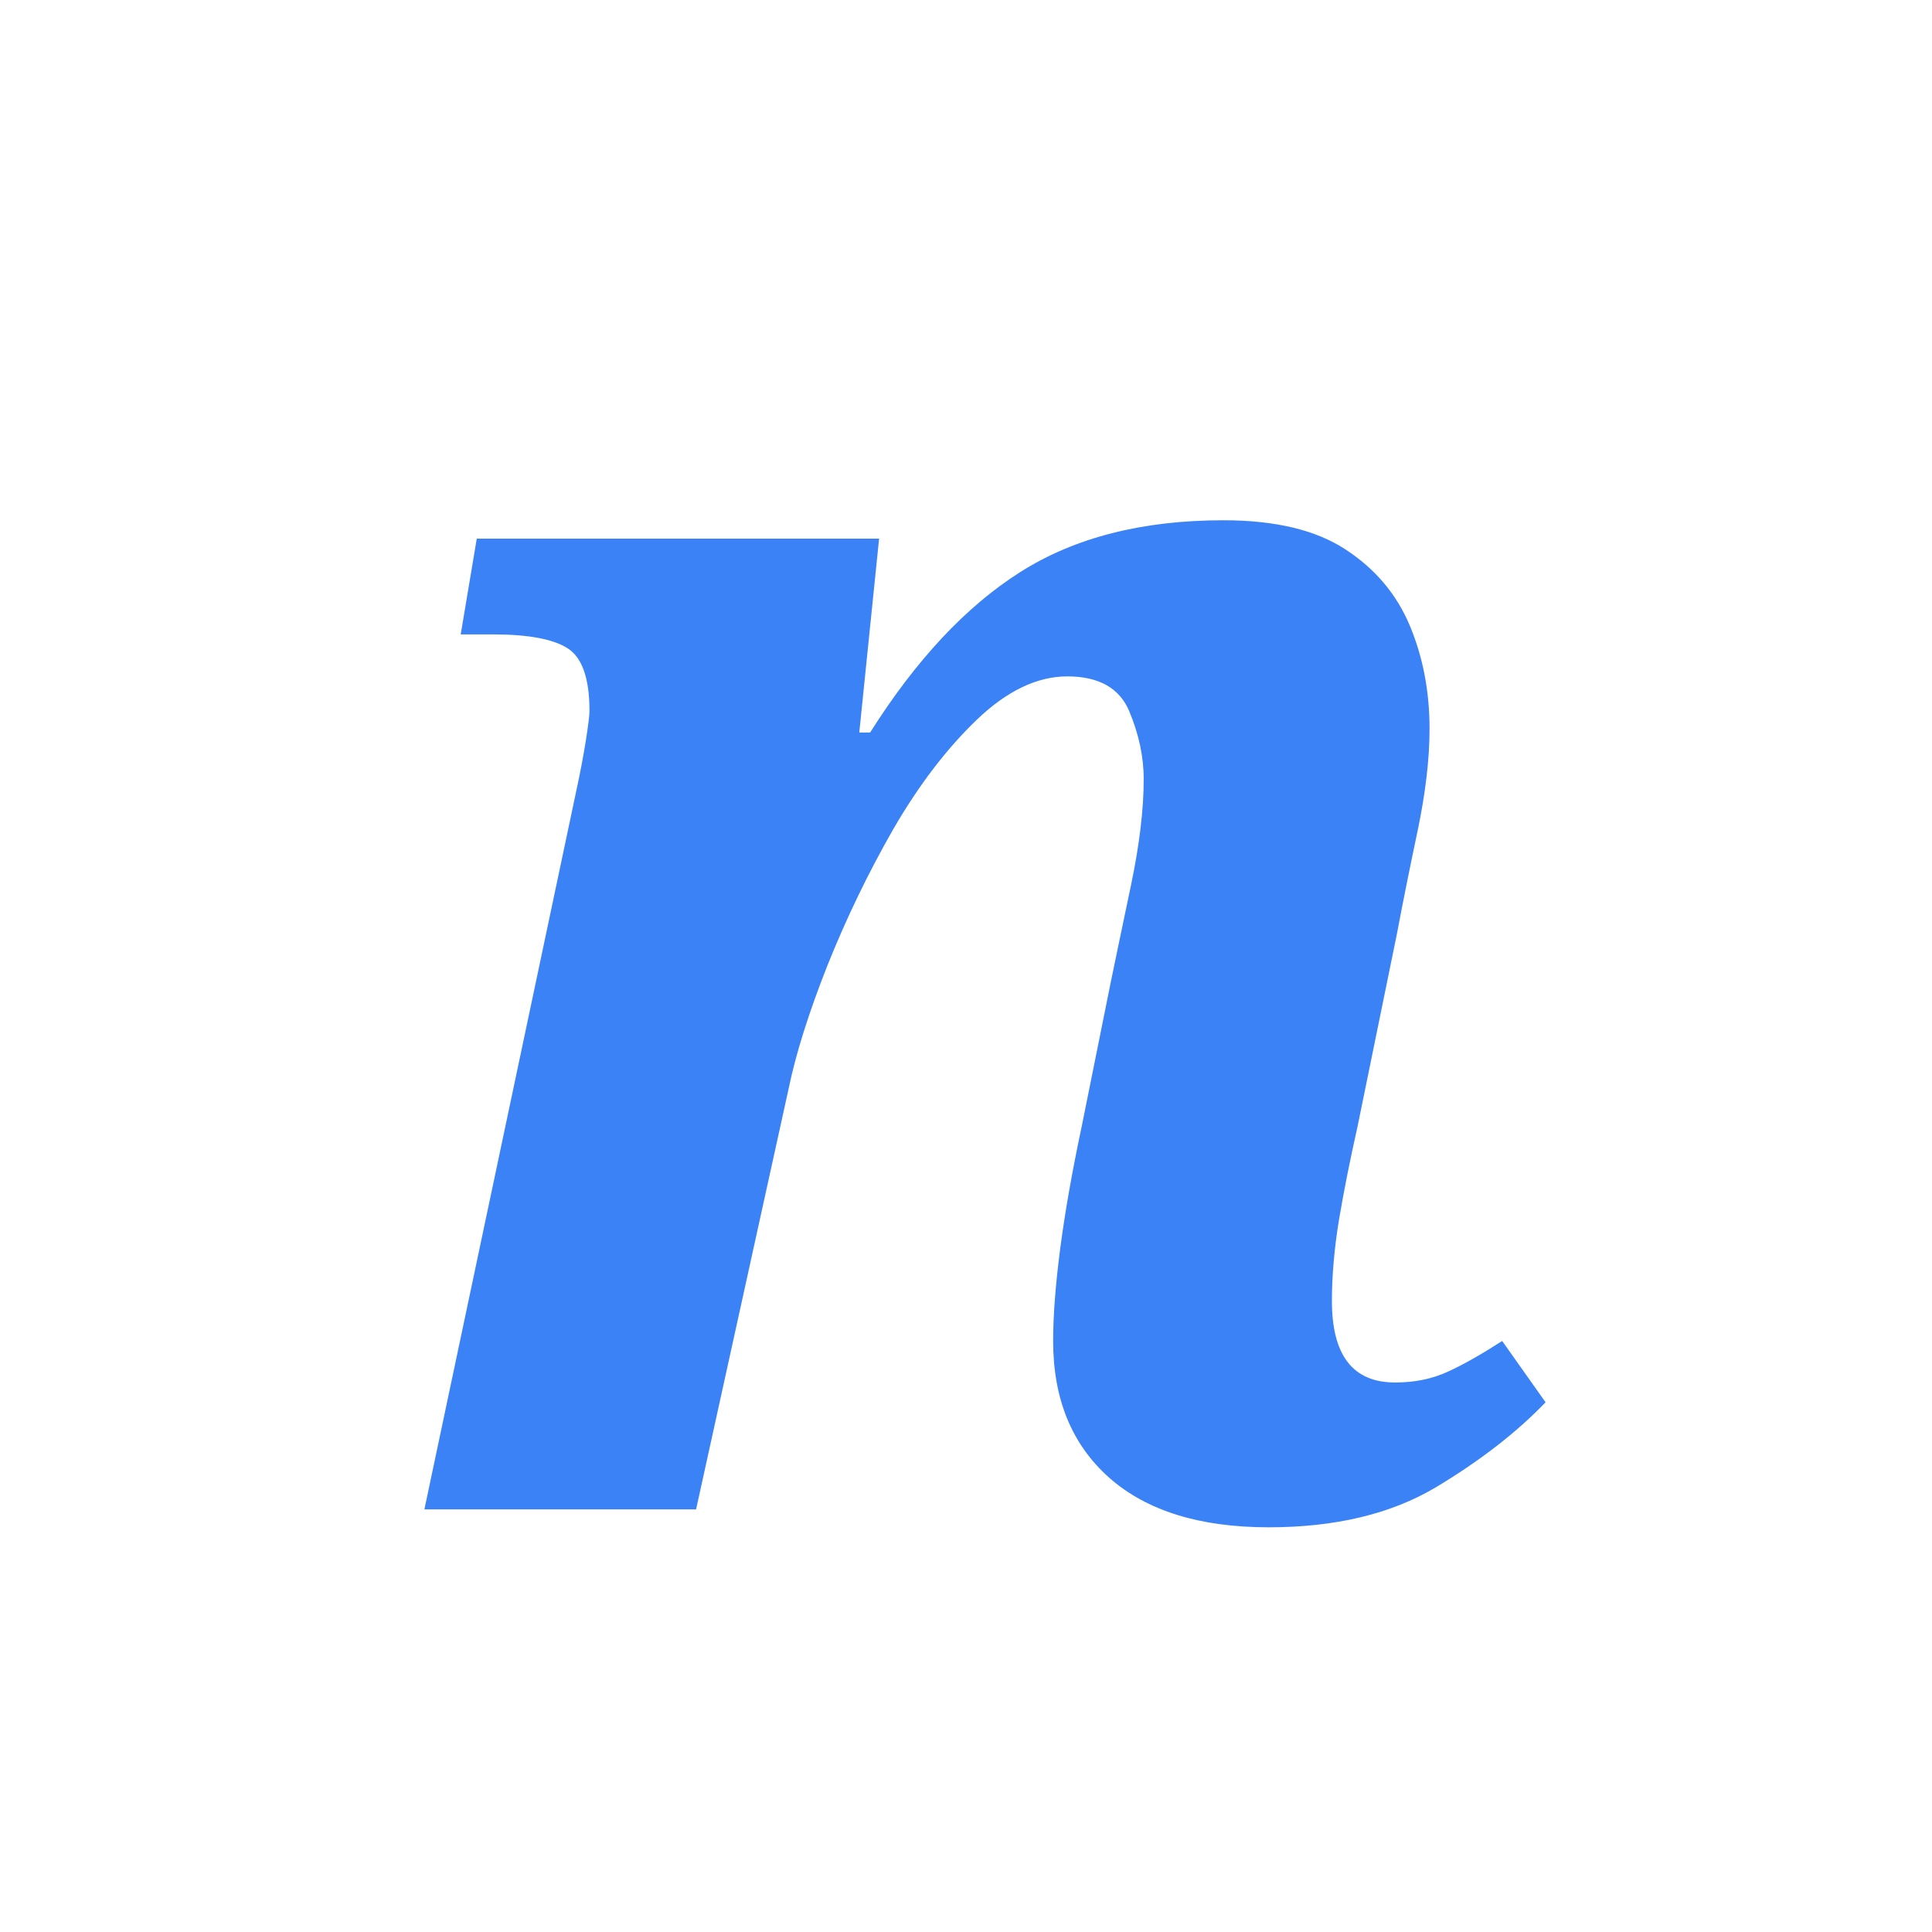
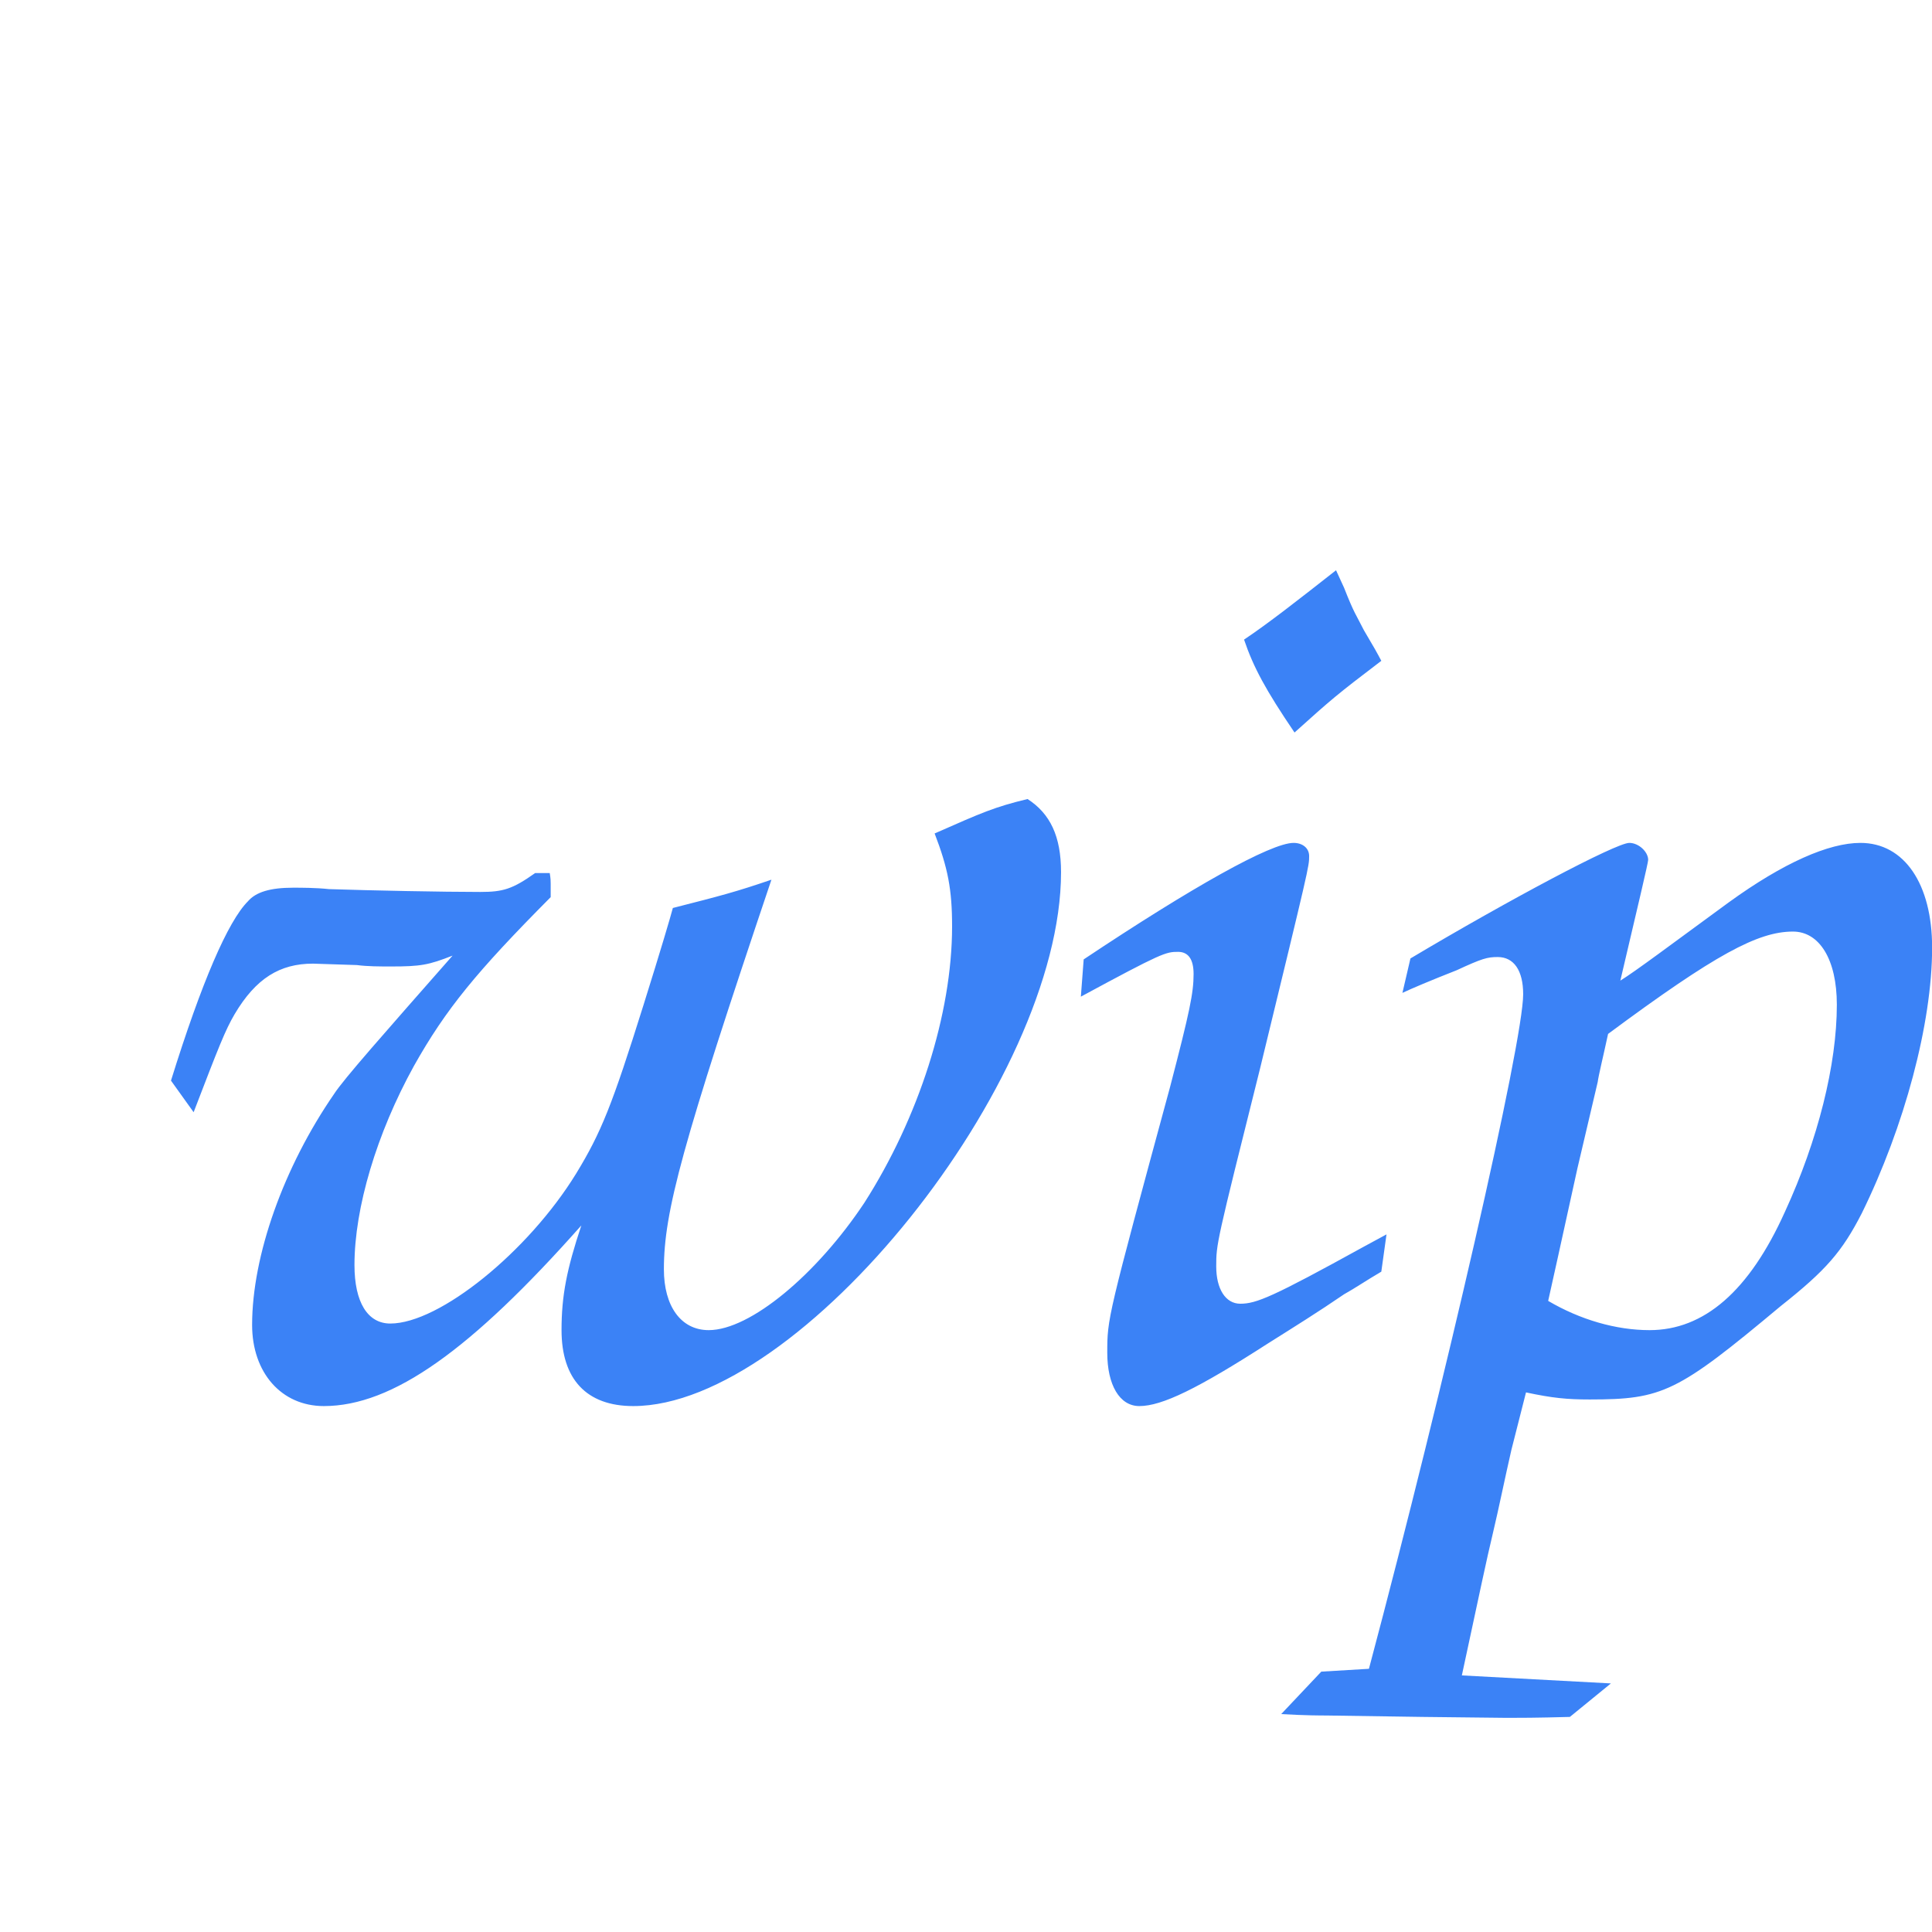
<svg xmlns="http://www.w3.org/2000/svg" viewBox="0 0 64 64">
-   <text x="32" y="50" text-anchor="middle" font-family="'IBM Plex Serif', Georgia, ui-serif, serif" font-size="60" font-style="italic" font-weight="600" fill="#3b82f6">n</text>
+   <text x="32" y="46" text-anchor="middle" font-family="'Caveat', 'Bradley Hand', 'Comic Sans MS', cursive" font-size="44" font-weight="600" fill="#3b82f6">wip</text>
</svg>
